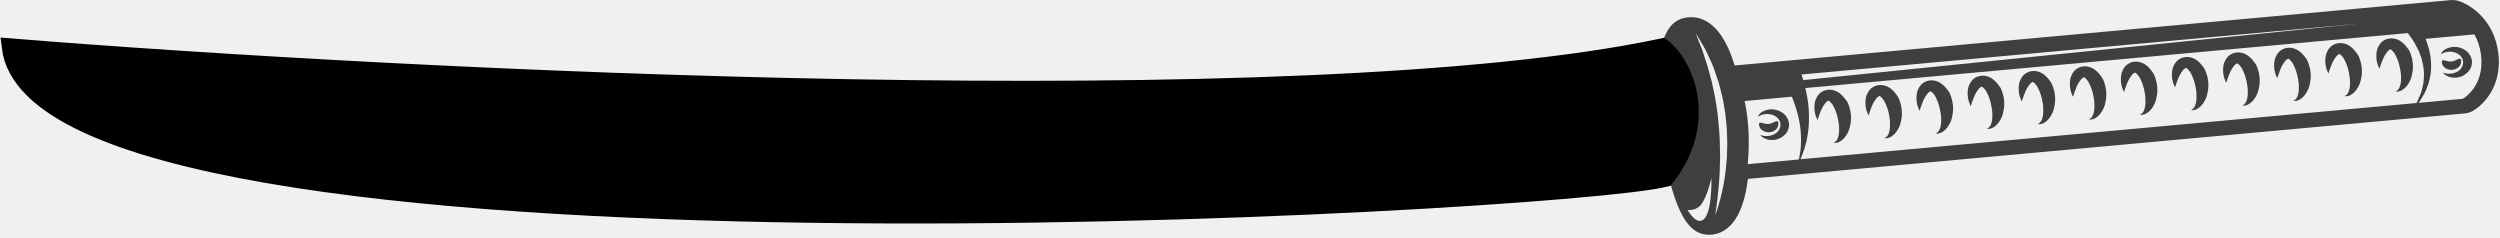
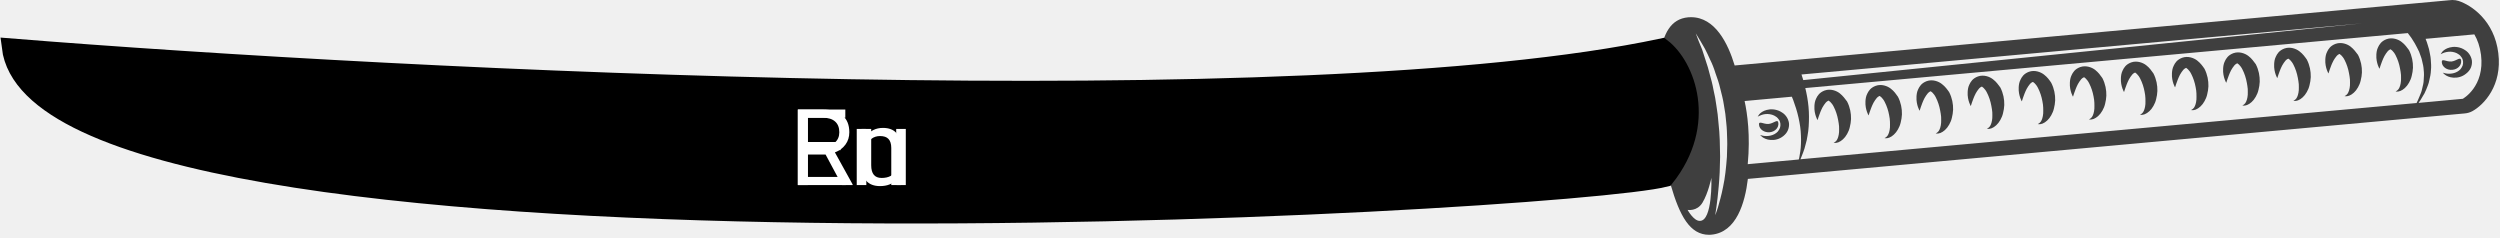
<svg xmlns="http://www.w3.org/2000/svg" width="716" height="68" viewBox="0 0 716 68" fill="none">
-   <path d="M687.84 12.023C686.904 11.286 685.189 10.616 683.513 11.219C681.993 11.788 681.447 12.759 681.097 13.496C680.707 14.266 680.629 15.003 680.59 15.639C680.512 16.945 680.785 17.95 681.019 18.653C681.253 19.357 681.486 19.692 681.486 19.692C681.486 19.692 681.603 19.29 681.837 18.62C682.071 17.984 682.383 17.046 682.89 16.075C683.162 15.606 683.474 15.104 683.825 14.702C684.176 14.3 684.644 14.065 684.76 14.132C684.683 14.199 684.838 14.199 685.15 14.501C685.462 14.802 685.852 15.305 686.125 15.874C686.709 17.012 687.138 18.319 687.372 19.625C687.489 20.294 687.606 20.864 687.645 21.466C687.645 22.069 687.684 22.639 687.645 23.141C687.567 24.179 687.294 25.016 686.943 25.519C686.553 26.021 686.086 26.188 686.086 26.188C686.086 26.155 686.553 26.389 687.45 26.054C688.307 25.72 689.282 24.882 689.945 23.677C690.295 23.074 690.568 22.404 690.724 21.701C690.919 20.998 691.036 20.16 691.075 19.39C691.114 17.783 690.802 16.041 689.945 14.367C689.36 13.597 688.814 12.759 687.84 12.023Z" fill="#3F3F3F" />
-   <path d="M673.223 13.362C672.288 12.625 670.573 11.956 668.896 12.558C667.376 13.128 666.831 14.099 666.48 14.836C666.09 15.606 666.012 16.343 665.973 16.979C665.895 18.285 666.168 19.29 666.402 19.993C666.636 20.696 666.87 21.031 666.87 21.031C666.87 21.031 666.987 20.629 667.22 19.959C667.454 19.323 667.766 18.385 668.273 17.414C668.546 16.945 668.857 16.443 669.208 16.041C669.559 15.639 670.027 15.405 670.144 15.472C670.066 15.539 670.222 15.539 670.534 15.84C670.845 16.142 671.235 16.644 671.508 17.213C672.093 18.352 672.521 19.658 672.755 20.964C672.872 21.634 672.989 22.203 673.028 22.806C673.028 23.409 673.067 23.978 673.028 24.48C672.95 25.518 672.677 26.356 672.326 26.858C671.937 27.36 671.469 27.528 671.469 27.528C671.469 27.494 671.937 27.729 672.833 27.394C673.691 27.059 674.665 26.222 675.328 25.016C675.679 24.413 675.951 23.744 676.107 23.04C676.302 22.337 676.419 21.5 676.458 20.73C676.497 19.122 676.185 17.381 675.328 15.706C674.743 14.936 674.159 14.099 673.223 13.362Z" fill="#3F3F3F" />
-   <path d="M658.568 14.702C657.632 13.965 655.917 13.295 654.241 13.898C652.721 14.467 652.175 15.438 651.825 16.175C651.435 16.945 651.357 17.682 651.318 18.318C651.24 19.625 651.513 20.629 651.747 21.332C651.98 22.036 652.214 22.371 652.214 22.371C652.214 22.371 652.331 21.969 652.565 21.299C652.799 20.663 653.111 19.725 653.618 18.754C653.89 18.285 654.202 17.783 654.553 17.381C654.904 16.979 655.372 16.744 655.489 16.811C655.411 16.878 655.566 16.878 655.878 17.18C656.19 17.481 656.58 17.984 656.853 18.553C657.437 19.692 657.866 20.997 658.1 22.304C658.217 22.973 658.334 23.543 658.373 24.145C658.373 24.748 658.412 25.318 658.373 25.82C658.295 26.858 658.022 27.695 657.671 28.198C657.281 28.7 656.814 28.867 656.814 28.867C656.814 28.834 657.282 29.068 658.178 28.733C659.036 28.399 660.01 27.561 660.673 26.356C661.023 25.753 661.296 25.083 661.452 24.38C661.647 23.677 661.764 22.84 661.803 22.069C661.842 20.462 661.53 18.72 660.673 17.046C660.127 16.276 659.542 15.438 658.568 14.702Z" fill="#3F3F3F" />
-   <path d="M643.951 16.041C643.016 15.304 641.301 14.635 639.625 15.237C638.104 15.807 637.559 16.778 637.208 17.515C636.818 18.285 636.74 19.022 636.701 19.658C636.623 20.964 636.896 21.969 637.13 22.672C637.364 23.375 637.598 23.71 637.598 23.71C637.598 23.71 637.715 23.308 637.949 22.638C638.182 22.002 638.494 21.064 639.001 20.093C639.274 19.624 639.586 19.122 639.936 18.72C640.287 18.318 640.755 18.084 640.872 18.151C640.794 18.218 640.95 18.218 641.262 18.519C641.573 18.821 641.963 19.323 642.236 19.892C642.821 21.031 643.249 22.337 643.483 23.643C643.6 24.313 643.717 24.882 643.756 25.485C643.756 26.088 643.795 26.657 643.756 27.159C643.678 28.198 643.405 29.035 643.055 29.537C642.665 30.039 642.197 30.207 642.197 30.207C642.197 30.173 642.665 30.408 643.561 30.073C644.419 29.738 645.393 28.901 646.056 27.695C646.407 27.093 646.68 26.423 646.835 25.719C647.03 25.016 647.147 24.179 647.186 23.409C647.225 21.801 646.913 20.06 646.056 18.385C645.471 17.615 644.926 16.778 643.951 16.041Z" fill="#3F3F3F" />
-   <path d="M629.295 17.347C628.36 16.61 626.645 15.941 624.969 16.544C623.448 17.113 622.903 18.084 622.552 18.821C622.162 19.591 622.084 20.328 622.045 20.964C621.967 22.27 622.24 23.275 622.474 23.978C622.708 24.681 622.942 25.016 622.942 25.016C622.942 25.016 623.059 24.614 623.293 23.945C623.526 23.308 623.838 22.371 624.345 21.399C624.618 20.93 624.93 20.428 625.28 20.026C625.631 19.625 626.099 19.39 626.216 19.457C626.138 19.524 626.294 19.524 626.606 19.825C626.918 20.127 627.307 20.629 627.58 21.198C628.165 22.337 628.594 23.643 628.828 24.949C628.944 25.619 629.061 26.188 629.061 26.791C629.061 27.394 629.1 27.963 629.061 28.465C628.983 29.504 628.711 30.341 628.36 30.843C627.97 31.346 627.502 31.513 627.502 31.513C627.502 31.479 627.97 31.714 628.866 31.379C629.724 31.044 630.698 30.207 631.361 29.001C631.712 28.398 631.985 27.729 632.141 27.025C632.336 26.322 632.452 25.485 632.491 24.715C632.53 23.107 632.219 21.366 631.361 19.691C630.854 18.955 630.27 18.117 629.295 17.347Z" fill="#3F3F3F" />
-   <path d="M614.679 18.687C613.743 17.95 612.028 17.28 610.352 17.883C608.832 18.452 608.286 19.424 607.935 20.16C607.546 20.931 607.468 21.667 607.429 22.304C607.351 23.61 607.624 24.614 607.857 25.318C608.091 26.021 608.325 26.356 608.325 26.356C608.325 26.356 608.442 25.954 608.676 25.284C608.91 24.648 609.222 23.71 609.728 22.739C610.001 22.27 610.313 21.768 610.664 21.366C611.015 20.964 611.482 20.73 611.599 20.797C611.521 20.864 611.677 20.864 611.989 21.165C612.301 21.466 612.691 21.969 612.964 22.538C613.548 23.677 613.977 24.983 614.211 26.289C614.328 26.959 614.445 27.528 614.445 28.131C614.445 28.733 614.484 29.303 614.445 29.805C614.367 30.843 614.094 31.68 613.743 32.183C613.353 32.685 612.886 32.853 612.886 32.853C612.886 32.819 613.353 33.054 614.25 32.719C615.107 32.384 616.082 31.547 616.744 30.341C617.095 29.738 617.368 29.068 617.524 28.365C617.719 27.662 617.836 26.825 617.875 26.054C617.914 24.447 617.602 22.705 616.744 21.031C616.199 20.294 615.653 19.424 614.679 18.687Z" fill="#3F3F3F" />
-   <path d="M600.062 20.026C599.126 19.29 597.411 18.62 595.735 19.223C594.215 19.792 593.669 20.763 593.319 21.5C592.929 22.27 592.851 23.007 592.812 23.643C592.734 24.949 593.007 25.954 593.241 26.657C593.475 27.36 593.708 27.695 593.708 27.695C593.708 27.695 593.825 27.293 594.059 26.624C594.293 25.987 594.605 25.05 595.112 24.078C595.385 23.61 595.696 23.107 596.047 22.705C596.398 22.303 596.866 22.069 596.983 22.136C596.905 22.203 597.061 22.203 597.372 22.504C597.684 22.806 598.074 23.308 598.347 23.878C598.931 25.016 599.36 26.322 599.594 27.628C599.711 28.298 599.828 28.867 599.828 29.47C599.828 30.073 599.867 30.642 599.828 31.145C599.75 32.183 599.477 33.02 599.126 33.522C598.737 34.025 598.269 34.192 598.269 34.192C598.269 34.159 598.737 34.393 599.633 34.058C600.491 33.723 601.465 32.886 602.128 31.68C602.478 31.078 602.751 30.408 602.907 29.705C603.102 29.001 603.219 28.164 603.258 27.394C603.297 25.786 602.985 24.045 602.128 22.371C601.582 21.6 600.997 20.763 600.062 20.026Z" fill="#3F3F3F" />
-   <path d="M585.406 21.366C584.471 20.629 582.756 19.959 581.08 20.562C579.559 21.131 579.014 22.103 578.663 22.839C578.273 23.61 578.195 24.346 578.156 24.983C578.078 26.289 578.351 27.294 578.585 27.997C578.819 28.7 579.053 29.035 579.053 29.035C579.053 29.035 579.17 28.633 579.404 27.963C579.637 27.327 579.949 26.389 580.456 25.418C580.729 24.949 581.041 24.447 581.391 24.045C581.742 23.643 582.21 23.409 582.327 23.476C582.249 23.543 582.405 23.543 582.717 23.844C583.028 24.145 583.418 24.648 583.691 25.217C584.276 26.356 584.704 27.662 584.938 28.968C585.055 29.638 585.172 30.207 585.172 30.81C585.172 31.413 585.211 31.982 585.172 32.484C585.094 33.522 584.821 34.36 584.471 34.862C584.081 35.364 583.613 35.532 583.613 35.532C583.613 35.498 584.081 35.733 584.977 35.398C585.835 35.063 586.809 34.226 587.472 33.02C587.823 32.417 588.096 31.747 588.251 31.044C588.446 30.341 588.563 29.504 588.602 28.733C588.641 27.126 588.329 25.385 587.472 23.71C586.965 22.94 586.38 22.103 585.406 21.366Z" fill="#3F3F3F" />
-   <path d="M570.789 22.706C569.854 21.969 568.139 21.299 566.463 21.902C564.943 22.471 564.397 23.442 564.046 24.179C563.657 24.949 563.579 25.686 563.54 26.322C563.462 27.628 563.734 28.633 563.968 29.336C564.202 30.04 564.436 30.374 564.436 30.374C564.436 30.374 564.553 29.973 564.787 29.303C565.021 28.666 565.333 27.729 565.839 26.758C566.112 26.289 566.424 25.787 566.775 25.385C567.125 24.983 567.593 24.748 567.71 24.815C567.632 24.882 567.788 24.882 568.1 25.184C568.412 25.485 568.802 25.988 569.074 26.557C569.659 27.695 570.088 29.001 570.322 30.308C570.439 30.977 570.556 31.547 570.595 32.149C570.595 32.752 570.634 33.321 570.595 33.824C570.517 34.862 570.244 35.699 569.893 36.202C569.503 36.704 569.035 36.871 569.035 36.871C569.035 36.838 569.503 37.072 570.4 36.737C571.257 36.402 572.232 35.565 572.894 34.36C573.245 33.757 573.518 33.087 573.674 32.384C573.869 31.68 573.986 30.843 574.025 30.073C574.064 28.466 573.752 26.724 572.894 25.05C572.31 24.279 571.764 23.442 570.789 22.706Z" fill="#3F3F3F" />
-   <path d="M556.134 24.045C555.199 23.308 553.484 22.638 551.808 23.241C550.287 23.81 549.742 24.782 549.391 25.518C549.001 26.289 548.923 27.025 548.884 27.662C548.806 28.968 549.079 29.972 549.313 30.676C549.547 31.379 549.781 31.714 549.781 31.714C549.781 31.714 549.898 31.312 550.132 30.642C550.365 30.006 550.677 29.068 551.184 28.097C551.457 27.628 551.769 27.126 552.119 26.724C552.47 26.322 552.938 26.088 553.055 26.155C552.977 26.222 553.133 26.222 553.445 26.523C553.757 26.825 554.146 27.327 554.419 27.896C555.004 29.035 555.432 30.341 555.666 31.647C555.783 32.317 555.9 32.886 555.939 33.489C555.939 34.092 555.978 34.661 555.939 35.163C555.861 36.201 555.588 37.039 555.238 37.541C554.848 38.043 554.38 38.211 554.38 38.211C554.38 38.177 554.848 38.412 555.744 38.077C556.602 37.742 557.576 36.905 558.239 35.699C558.59 35.096 558.863 34.426 559.019 33.723C559.213 33.02 559.33 32.183 559.369 31.412C559.408 29.805 559.096 28.064 558.239 26.389C557.693 25.619 557.109 24.782 556.134 24.045Z" fill="#3F3F3F" />
-   <path d="M541.517 25.385C540.582 24.648 538.867 23.978 537.191 24.581C535.671 25.15 535.125 26.121 534.774 26.858C534.384 27.628 534.306 28.365 534.267 29.001C534.19 30.307 534.462 31.312 534.696 32.015C534.93 32.719 535.164 33.054 535.164 33.054C535.164 33.054 535.281 32.652 535.515 31.982C535.749 31.346 536.06 30.408 536.567 29.437C536.84 28.968 537.152 28.465 537.503 28.064C537.854 27.662 538.321 27.427 538.438 27.494C538.36 27.561 538.516 27.561 538.828 27.863C539.14 28.164 539.53 28.666 539.802 29.236C540.387 30.374 540.816 31.68 541.05 32.986C541.167 33.656 541.284 34.226 541.284 34.828C541.284 35.431 541.323 36.001 541.284 36.503C541.206 37.541 540.933 38.378 540.582 38.881C540.192 39.383 539.724 39.55 539.724 39.55C539.724 39.517 540.192 39.751 541.089 39.416C541.946 39.082 542.921 38.244 543.583 37.039C543.934 36.436 544.207 35.766 544.363 35.063C544.558 34.36 544.675 33.522 544.714 32.752C544.753 31.145 544.441 29.403 543.583 27.729C543.038 26.959 542.492 26.121 541.517 25.385Z" fill="#3F3F3F" />
-   <path d="M526.901 26.724C525.965 25.987 524.25 25.317 522.574 25.92C521.054 26.49 520.508 27.461 520.158 28.198C519.768 28.968 519.69 29.705 519.651 30.341C519.573 31.647 519.846 32.652 520.08 33.355C520.313 34.058 520.547 34.393 520.547 34.393C520.547 34.393 520.664 33.991 520.898 33.321C521.132 32.685 521.444 31.747 521.95 30.776C522.223 30.307 522.535 29.805 522.886 29.403C523.237 29.001 523.705 28.767 523.821 28.834C523.744 28.901 523.899 28.901 524.211 29.202C524.523 29.504 524.913 30.006 525.186 30.575C525.77 31.714 526.199 33.02 526.433 34.326C526.55 34.996 526.667 35.565 526.706 36.168C526.706 36.771 526.745 37.34 526.706 37.842C526.628 38.881 526.355 39.718 526.004 40.22C525.614 40.722 525.147 40.89 525.147 40.89C525.147 40.856 525.614 41.091 526.511 40.756C527.369 40.421 528.343 39.584 529.006 38.378C529.356 37.775 529.629 37.106 529.785 36.402C529.98 35.699 530.097 34.862 530.136 34.092C530.175 32.484 529.863 30.743 529.006 29.068C528.421 28.298 527.836 27.461 526.901 26.724Z" fill="#3F3F3F" />
-   <path d="M707.641 19.424C707.913 18.787 708.03 18.05 707.952 17.347C707.835 16.644 707.563 15.974 707.134 15.405C706.939 15.103 706.666 14.869 706.354 14.601C706.198 14.467 706.081 14.4 705.965 14.333C705.77 14.199 705.653 14.132 705.458 14.032C704.172 13.362 702.69 13.295 701.599 13.597C700.508 13.864 699.806 14.434 699.455 14.836C699.104 15.271 699.026 15.539 698.987 15.539C698.987 15.539 699.26 15.371 699.767 15.17C700.274 14.969 700.975 14.802 701.794 14.802C702.612 14.835 703.509 15.07 704.171 15.572C704.249 15.639 704.366 15.706 704.405 15.74C704.483 15.84 704.639 15.941 704.678 16.008C704.756 16.142 704.912 16.309 705.029 16.477C705.263 16.811 705.38 17.213 705.419 17.582C705.458 17.983 705.419 18.385 705.302 18.754C705.146 19.122 704.99 19.457 704.678 19.825C704.172 20.395 703.353 20.83 702.534 20.997C701.755 21.165 700.975 21.131 700.469 21.031C699.923 20.93 699.611 20.797 699.611 20.797C699.611 20.797 699.767 21.031 700.235 21.399C700.702 21.734 701.482 22.17 702.612 22.237C703.743 22.337 705.146 22.036 706.276 21.098C706.861 20.663 707.368 20.06 707.641 19.424Z" fill="#3F3F3F" />
-   <path d="M702.378 19.993C703.898 19.859 705.029 18.687 704.873 17.347C704.717 16.041 703.625 17.448 702.105 17.615C700.585 17.749 699.182 16.544 699.338 17.883C699.455 19.189 700.858 20.16 702.378 19.993Z" fill="#3F3F3F" />
-   <path d="M506.282 32.652C507.1 32.685 507.996 32.919 508.659 33.422C508.737 33.489 508.854 33.556 508.893 33.589C508.971 33.69 509.127 33.79 509.166 33.857C509.244 33.991 509.4 34.159 509.517 34.326C509.75 34.661 509.867 35.063 509.906 35.431C509.945 35.833 509.906 36.235 509.789 36.603C509.634 36.972 509.478 37.306 509.166 37.675C508.659 38.244 507.841 38.68 507.022 38.847C506.243 39.014 505.463 38.981 504.956 38.88C504.411 38.78 504.099 38.646 504.099 38.646C504.099 38.646 504.255 38.88 504.722 39.249C505.19 39.584 505.97 40.019 507.1 40.086C508.23 40.187 509.634 39.885 510.764 38.947C511.271 38.546 511.777 37.976 512.05 37.307C512.323 36.67 512.44 35.934 512.362 35.23C512.245 34.527 511.972 33.857 511.544 33.288C511.349 32.986 511.076 32.752 510.764 32.484C510.608 32.35 510.491 32.283 510.374 32.216C510.179 32.082 510.062 32.015 509.867 31.915C508.581 31.245 507.1 31.178 506.009 31.48C504.917 31.747 504.216 32.317 503.865 32.719C503.514 33.154 503.436 33.422 503.397 33.422C503.397 33.422 503.67 33.254 504.177 33.053C504.722 32.819 505.463 32.618 506.282 32.652Z" fill="#3F3F3F" />
+   <path d="M687.84 12.023C686.904 11.286 685.189 10.616 683.513 11.219C681.993 11.788 681.447 12.759 681.097 13.496C680.707 14.267 680.629 15.003 680.59 15.64C680.512 16.946 680.785 17.95 681.019 18.654C681.253 19.357 681.486 19.692 681.486 19.692C681.486 19.692 681.603 19.29 681.837 18.62C682.071 17.984 682.383 17.046 682.89 16.075C683.162 15.606 683.474 15.104 683.825 14.702C684.176 14.3 684.644 14.066 684.76 14.133C684.683 14.2 684.838 14.2 685.15 14.501C685.462 14.802 685.852 15.305 686.125 15.874C686.709 17.013 687.138 18.319 687.372 19.625C687.489 20.295 687.606 20.864 687.645 21.467C687.645 22.07 687.684 22.639 687.645 23.141C687.567 24.179 687.294 25.017 686.943 25.519C686.553 26.021 686.086 26.189 686.086 26.189C686.086 26.155 686.553 26.39 687.45 26.055C688.307 25.72 689.282 24.883 689.945 23.677C690.295 23.074 690.568 22.404 690.724 21.701C690.919 20.998 691.036 20.161 691.075 19.39C691.114 17.783 690.802 16.041 689.945 14.367C689.36 13.597 688.814 12.76 687.84 12.023Z" fill="#3F3F3F" />
+   <path d="M673.223 13.362C672.288 12.626 670.573 11.956 668.896 12.559C667.376 13.128 666.831 14.099 666.48 14.836C666.09 15.606 666.012 16.343 665.973 16.979C665.895 18.285 666.168 19.29 666.402 19.993C666.636 20.696 666.87 21.031 666.87 21.031C666.87 21.031 666.987 20.629 667.22 19.96C667.454 19.323 667.766 18.386 668.273 17.414C668.546 16.946 668.857 16.443 669.208 16.041C669.559 15.639 670.027 15.405 670.144 15.472C670.066 15.539 670.222 15.539 670.534 15.84C670.845 16.142 671.235 16.644 671.508 17.213C672.093 18.352 672.521 19.658 672.755 20.964C672.872 21.634 672.989 22.203 673.028 22.806C673.028 23.409 673.067 23.978 673.028 24.48C672.95 25.519 672.677 26.356 672.326 26.858C671.937 27.36 671.469 27.528 671.469 27.528C671.469 27.494 671.937 27.729 672.833 27.394C673.691 27.059 674.665 26.222 675.328 25.016C675.679 24.413 675.951 23.744 676.107 23.041C676.302 22.337 676.419 21.5 676.458 20.73C676.497 19.122 676.185 17.381 675.328 15.706C674.743 14.936 674.159 14.099 673.223 13.362Z" fill="#3F3F3F" />
+   <path d="M658.568 14.702C657.632 13.965 655.917 13.296 654.241 13.898C652.721 14.468 652.175 15.439 651.825 16.175C651.435 16.946 651.357 17.682 651.318 18.319C651.24 19.625 651.513 20.63 651.747 21.333C651.98 22.036 652.214 22.371 652.214 22.371C652.214 22.371 652.331 21.969 652.565 21.299C652.799 20.663 653.111 19.725 653.618 18.754C653.89 18.285 654.202 17.783 654.553 17.381C654.904 16.979 655.372 16.745 655.489 16.812C655.411 16.879 655.566 16.879 655.878 17.18C656.19 17.482 656.58 17.984 656.853 18.553C657.437 19.692 657.866 20.998 658.1 22.304C658.217 22.974 658.334 23.543 658.373 24.146C658.373 24.749 658.412 25.318 658.373 25.82C658.295 26.858 658.022 27.696 657.671 28.198C657.281 28.7 656.814 28.868 656.814 28.868C656.814 28.834 657.282 29.069 658.178 28.734C659.036 28.399 660.01 27.562 660.673 26.356C661.023 25.753 661.296 25.083 661.452 24.38C661.647 23.677 661.764 22.84 661.803 22.07C661.842 20.462 661.53 18.721 660.673 17.046C660.127 16.276 659.542 15.439 658.568 14.702Z" fill="#3F3F3F" />
+   <path d="M643.951 16.041C643.016 15.305 641.301 14.635 639.625 15.238C638.104 15.807 637.559 16.778 637.208 17.515C636.818 18.285 636.74 19.022 636.701 19.658C636.623 20.964 636.896 21.969 637.13 22.672C637.364 23.375 637.598 23.71 637.598 23.71C637.598 23.71 637.715 23.308 637.949 22.639C638.182 22.002 638.494 21.065 639.001 20.093C639.274 19.625 639.586 19.122 639.936 18.721C640.287 18.319 640.755 18.084 640.872 18.151C640.794 18.218 640.95 18.218 641.262 18.52C641.573 18.821 641.963 19.323 642.236 19.892C642.821 21.031 643.249 22.337 643.483 23.643C643.6 24.313 643.717 24.882 643.756 25.485C643.756 26.088 643.795 26.657 643.756 27.16C643.678 28.198 643.405 29.035 643.055 29.537C642.665 30.04 642.197 30.207 642.197 30.207C642.197 30.174 642.665 30.408 643.561 30.073C644.419 29.738 645.393 28.901 646.056 27.695C646.407 27.093 646.68 26.423 646.835 25.72C647.03 25.016 647.147 24.179 647.186 23.409C647.225 21.802 646.913 20.06 646.056 18.386C645.471 17.615 644.926 16.778 643.951 16.041Z" fill="#3F3F3F" />
+   <path d="M629.295 17.348C628.36 16.611 626.645 15.941 624.969 16.544C623.448 17.113 622.903 18.084 622.552 18.821C622.162 19.591 622.084 20.328 622.045 20.964C621.967 22.27 622.24 23.275 622.474 23.978C622.708 24.681 622.942 25.016 622.942 25.016C622.942 25.016 623.059 24.615 623.293 23.945C623.526 23.308 623.838 22.371 624.345 21.4C624.618 20.931 624.93 20.428 625.28 20.027C625.631 19.625 626.099 19.39 626.216 19.457C626.138 19.524 626.294 19.524 626.606 19.826C626.918 20.127 627.307 20.629 627.58 21.199C628.165 22.337 628.594 23.643 628.828 24.949C628.944 25.619 629.061 26.188 629.061 26.791C629.061 27.394 629.1 27.963 629.061 28.466C628.983 29.504 628.711 30.341 628.36 30.843C627.97 31.346 627.502 31.513 627.502 31.513C627.502 31.48 627.97 31.714 628.866 31.379C629.724 31.044 630.698 30.207 631.361 29.002C631.712 28.399 631.985 27.729 632.141 27.026C632.336 26.322 632.452 25.485 632.491 24.715C632.53 23.108 632.219 21.366 631.361 19.692C630.854 18.955 630.27 18.118 629.295 17.348Z" fill="#3F3F3F" />
+   <path d="M614.679 18.687C613.743 17.95 612.028 17.281 610.352 17.883C608.832 18.453 608.286 19.424 607.935 20.161C607.546 20.931 607.468 21.668 607.429 22.304C607.351 23.61 607.624 24.615 607.857 25.318C608.091 26.021 608.325 26.356 608.325 26.356C608.325 26.356 608.442 25.954 608.676 25.284C608.91 24.648 609.222 23.71 609.728 22.739C610.001 22.27 610.313 21.768 610.664 21.366C611.015 20.964 611.482 20.73 611.599 20.797C611.521 20.864 611.677 20.864 611.989 21.165C612.301 21.467 612.691 21.969 612.964 22.538C613.548 23.677 613.977 24.983 614.211 26.289C614.328 26.959 614.445 27.528 614.445 28.131C614.445 28.734 614.484 29.303 614.445 29.805C614.367 30.844 614.094 31.681 613.743 32.183C613.353 32.685 612.886 32.853 612.886 32.853C612.886 32.819 613.353 33.054 614.25 32.719C615.107 32.384 616.082 31.547 616.744 30.341C617.095 29.738 617.368 29.069 617.524 28.365C617.719 27.662 617.836 26.825 617.875 26.055C617.914 24.447 617.602 22.706 616.744 21.031C616.199 20.294 615.653 19.424 614.679 18.687Z" fill="#3F3F3F" />
+   <path d="M600.062 20.026C599.126 19.29 597.411 18.62 595.735 19.223C594.215 19.792 593.669 20.763 593.319 21.5C592.929 22.27 592.851 23.007 592.812 23.643C592.734 24.95 593.007 25.954 593.241 26.657C593.475 27.361 593.708 27.695 593.708 27.695C593.708 27.695 593.825 27.294 594.059 26.624C594.293 25.988 594.605 25.05 595.112 24.079C595.385 23.61 595.696 23.108 596.047 22.706C596.398 22.304 596.866 22.069 596.983 22.136C596.905 22.203 597.061 22.203 597.372 22.505C597.684 22.806 598.074 23.308 598.347 23.878C598.931 25.016 599.36 26.322 599.594 27.628C599.711 28.298 599.828 28.868 599.828 29.471C599.828 30.073 599.867 30.643 599.828 31.145C599.75 32.183 599.477 33.02 599.126 33.523C598.737 34.025 598.269 34.192 598.269 34.192C598.269 34.159 598.737 34.393 599.633 34.058C600.491 33.724 601.465 32.886 602.128 31.681C602.478 31.078 602.751 30.408 602.907 29.705C603.102 29.002 603.219 28.164 603.258 27.394C603.297 25.787 602.985 24.045 602.128 22.371C601.582 21.601 600.997 20.763 600.062 20.026Z" fill="#3F3F3F" />
+   <path d="M585.406 21.366C584.471 20.629 582.756 19.96 581.08 20.562C579.559 21.132 579.014 22.103 578.663 22.84C578.273 23.61 578.195 24.347 578.156 24.983C578.078 26.289 578.351 27.294 578.585 27.997C578.819 28.7 579.053 29.035 579.053 29.035C579.053 29.035 579.17 28.633 579.404 27.963C579.637 27.327 579.949 26.39 580.456 25.418C580.729 24.95 581.041 24.447 581.391 24.045C581.742 23.643 582.21 23.409 582.327 23.476C582.249 23.543 582.405 23.543 582.717 23.844C583.028 24.146 583.418 24.648 583.691 25.217C584.276 26.356 584.704 27.662 584.938 28.968C585.055 29.638 585.172 30.207 585.172 30.81C585.172 31.413 585.211 31.982 585.172 32.484C585.094 33.523 584.821 34.36 584.471 34.862C584.081 35.364 583.613 35.532 583.613 35.532C583.613 35.498 584.081 35.733 584.977 35.398C585.835 35.063 586.809 34.226 587.472 33.02C587.823 32.417 588.096 31.748 588.251 31.044C588.446 30.341 588.563 29.504 588.602 28.734C588.641 27.126 588.329 25.385 587.472 23.71C586.965 22.94 586.38 22.103 585.406 21.366Z" fill="#3F3F3F" />
+   <path d="M570.789 22.706C569.854 21.969 568.139 21.299 566.463 21.902C564.943 22.471 564.397 23.442 564.046 24.179C563.657 24.95 563.579 25.686 563.54 26.323C563.462 27.629 563.734 28.633 563.968 29.337C564.202 30.04 564.436 30.375 564.436 30.375C564.436 30.375 564.553 29.973 564.787 29.303C565.021 28.667 565.333 27.729 565.839 26.758C566.112 26.289 566.424 25.787 566.775 25.385C567.125 24.983 567.593 24.749 567.71 24.816C567.632 24.883 567.788 24.883 568.1 25.184C568.412 25.485 568.802 25.988 569.074 26.557C569.659 27.696 570.088 29.002 570.322 30.308C570.439 30.977 570.556 31.547 570.595 32.15C570.595 32.752 570.634 33.322 570.595 33.824C570.517 34.862 570.244 35.699 569.893 36.202C569.503 36.704 569.035 36.871 569.035 36.871C569.035 36.838 569.503 37.072 570.4 36.737C571.257 36.403 572.232 35.565 572.894 34.36C573.245 33.757 573.518 33.087 573.674 32.384C573.869 31.681 573.986 30.843 574.025 30.073C574.064 28.466 573.752 26.724 572.894 25.05C572.31 24.28 571.764 23.442 570.789 22.706Z" fill="#3F3F3F" />
+   <path d="M556.134 24.045C555.199 23.308 553.484 22.639 551.808 23.241C550.287 23.811 549.742 24.782 549.391 25.519C549.001 26.289 548.923 27.026 548.884 27.662C548.806 28.968 549.079 29.973 549.313 30.676C549.547 31.379 549.781 31.714 549.781 31.714C549.781 31.714 549.898 31.312 550.132 30.642C550.365 30.006 550.677 29.069 551.184 28.097C551.457 27.628 551.769 27.126 552.119 26.724C552.47 26.322 552.938 26.088 553.055 26.155C552.977 26.222 553.133 26.222 553.445 26.523C553.757 26.825 554.146 27.327 554.419 27.896C555.004 29.035 555.432 30.341 555.666 31.647C555.783 32.317 555.9 32.886 555.939 33.489C555.939 34.092 555.978 34.661 555.939 35.163C555.861 36.202 555.588 37.039 555.238 37.541C554.848 38.044 554.38 38.211 554.38 38.211C554.38 38.177 554.848 38.412 555.744 38.077C556.602 37.742 557.576 36.905 558.239 35.699C558.59 35.096 558.863 34.427 559.019 33.723C559.213 33.02 559.33 32.183 559.369 31.413C559.408 29.805 559.096 28.064 558.239 26.389C557.693 25.619 557.109 24.782 556.134 24.045Z" fill="#3F3F3F" />
+   <path d="M541.517 25.385C540.582 24.648 538.867 23.978 537.191 24.581C535.671 25.15 535.125 26.122 534.774 26.858C534.384 27.629 534.306 28.365 534.267 29.002C534.19 30.308 534.462 31.312 534.696 32.016C534.93 32.719 535.164 33.054 535.164 33.054C535.164 33.054 535.281 32.652 535.515 31.982C535.749 31.346 536.06 30.408 536.567 29.437C536.84 28.968 537.152 28.466 537.503 28.064C537.854 27.662 538.321 27.428 538.438 27.495C538.36 27.562 538.516 27.562 538.828 27.863C539.14 28.164 539.53 28.667 539.802 29.236C540.387 30.375 540.816 31.681 541.05 32.987C541.167 33.657 541.284 34.226 541.284 34.829C541.284 35.431 541.323 36.001 541.284 36.503C541.206 37.541 540.933 38.379 540.582 38.881C540.192 39.383 539.724 39.551 539.724 39.551C539.724 39.517 540.192 39.752 541.089 39.417C541.946 39.082 542.921 38.245 543.583 37.039C543.934 36.436 544.207 35.766 544.363 35.063C544.558 34.36 544.675 33.523 544.714 32.752C544.753 31.145 544.441 29.403 543.583 27.729C543.038 26.959 542.492 26.122 541.517 25.385Z" fill="#3F3F3F" />
+   <path d="M526.901 26.724C525.965 25.988 524.25 25.318 522.574 25.921C521.054 26.49 520.508 27.461 520.158 28.198C519.768 28.968 519.69 29.705 519.651 30.341C519.573 31.647 519.846 32.652 520.08 33.355C520.313 34.058 520.547 34.393 520.547 34.393C520.547 34.393 520.664 33.991 520.898 33.322C521.132 32.685 521.444 31.748 521.95 30.776C522.223 30.308 522.535 29.805 522.886 29.403C523.237 29.002 523.705 28.767 523.821 28.834C523.744 28.901 523.899 28.901 524.211 29.202C524.523 29.504 524.913 30.006 525.186 30.576C525.77 31.714 526.199 33.02 526.433 34.326C526.55 34.996 526.667 35.565 526.706 36.168C526.706 36.771 526.745 37.34 526.706 37.843C526.628 38.881 526.355 39.718 526.004 40.22C525.614 40.723 525.147 40.89 525.147 40.89C525.147 40.857 525.614 41.091 526.511 40.756C527.369 40.421 528.343 39.584 529.006 38.379C529.356 37.776 529.629 37.106 529.785 36.403C529.98 35.699 530.097 34.862 530.136 34.092C530.175 32.484 529.863 30.743 529.006 29.069C528.421 28.298 527.836 27.461 526.901 26.724Z" fill="#3F3F3F" />
+   <path d="M707.641 19.424C707.913 18.788 708.03 18.051 707.952 17.348C707.835 16.644 707.563 15.974 707.134 15.405C706.939 15.104 706.666 14.869 706.354 14.601C706.198 14.467 706.081 14.4 705.965 14.333C705.77 14.199 705.653 14.133 705.458 14.032C704.172 13.362 702.69 13.295 701.599 13.597C700.508 13.865 699.806 14.434 699.455 14.836C699.104 15.271 699.026 15.539 698.987 15.539C698.987 15.539 699.26 15.371 699.767 15.171C700.274 14.97 700.975 14.802 701.794 14.802C702.612 14.836 703.509 15.07 704.171 15.573C704.249 15.639 704.366 15.707 704.405 15.74C704.483 15.84 704.639 15.941 704.678 16.008C704.756 16.142 704.912 16.309 705.029 16.477C705.263 16.812 705.38 17.213 705.419 17.582C705.458 17.984 705.419 18.386 705.302 18.754C705.146 19.122 704.99 19.457 704.678 19.826C704.172 20.395 703.353 20.83 702.534 20.998C701.755 21.165 700.975 21.132 700.469 21.031C699.923 20.931 699.611 20.797 699.611 20.797C699.611 20.797 699.767 21.031 700.235 21.4C700.702 21.735 701.482 22.17 702.612 22.237C703.743 22.337 705.146 22.036 706.276 21.098C706.861 20.663 707.368 20.06 707.641 19.424Z" fill="#3F3F3F" />
+   <path d="M702.378 19.993C703.898 19.859 705.029 18.687 704.873 17.348C704.717 16.041 703.625 17.448 702.105 17.615C700.585 17.749 699.182 16.544 699.338 17.883C699.455 19.189 700.858 20.16 702.378 19.993Z" fill="#3F3F3F" />
+   <path d="M506.282 32.652C507.1 32.685 507.996 32.92 508.659 33.422C508.737 33.489 508.854 33.556 508.893 33.59C508.971 33.69 509.127 33.791 509.166 33.858C509.244 33.991 509.4 34.159 509.517 34.326C509.75 34.661 509.867 35.063 509.906 35.431C509.945 35.833 509.906 36.235 509.789 36.604C509.634 36.972 509.478 37.307 509.166 37.675C508.659 38.244 507.841 38.68 507.022 38.847C506.243 39.015 505.463 38.981 504.956 38.881C504.411 38.78 504.099 38.646 504.099 38.646C504.099 38.646 504.255 38.881 504.722 39.249C505.19 39.584 505.97 40.019 507.1 40.086C508.23 40.187 509.634 39.885 510.764 38.948C511.271 38.546 511.777 37.977 512.05 37.307C512.323 36.67 512.44 35.934 512.362 35.23C512.245 34.527 511.972 33.857 511.544 33.288C511.349 32.987 511.076 32.752 510.764 32.484C510.608 32.35 510.491 32.283 510.374 32.217C510.179 32.083 510.062 32.016 509.867 31.915C508.581 31.245 507.1 31.178 506.009 31.48C504.917 31.748 504.216 32.317 503.865 32.719C503.514 33.154 503.436 33.422 503.397 33.422C503.397 33.422 503.67 33.255 504.177 33.054C504.722 32.819 505.463 32.618 506.282 32.652Z" fill="#3F3F3F" />
  <path d="M506.827 37.876C508.347 37.742 509.477 36.57 509.322 35.23C509.166 33.924 508.074 35.331 506.554 35.498C505.034 35.632 503.631 34.427 503.787 35.766C503.904 37.039 505.268 38.01 506.827 37.876Z" fill="#3F3F3F" />
-   <path d="M71.796 46.516C110.15 52.711 173.099 60.916 276.663 60.916C335.831 60.916 403.692 58.237 478.49 52.946C481.063 61.82 483.986 67.246 489.482 67.246C489.716 67.246 489.91 67.246 490.144 67.212C497.316 66.542 499.772 58.103 500.59 51.238L705.925 32.484C706.705 32.417 707.445 32.183 708.069 31.848C711.382 30.039 716.683 24.48 715.514 15.204C714.383 5.927 707.835 1.473 704.132 0.268C703.587 0.1 703.002 -0 702.378 -0C702.222 -0 702.028 -8.85813e-05 701.872 0.033L496.81 18.754C494.9 12.424 491.197 4.923 484.298 4.923C484.025 4.923 483.752 4.923 483.479 4.956C478.49 5.425 476.307 9.611 475.333 16.175C474.709 15.907 474.047 15.74 473.306 15.74L473.267 15.74C471.63 15.74 470.344 16.543 469.408 17.481C468.551 16.811 467.459 16.309 466.095 16.309L466.056 16.309C464.458 16.309 463.211 17.079 462.236 17.983C461.496 17.481 460.599 17.079 459.469 17.046L459.43 17.046C456.429 17.046 454.636 19.658 453.505 21.835C418.62 25.117 359.374 29.202 280.873 29.202C193.64 29.202 102.822 24.279 10.951 14.534L3 13.697L5.651 20.194C6.352 21.935 14.187 37.239 71.796 46.516ZM491.587 59.242C491.82 57.802 492.015 55.725 492.249 53.281C492.366 52.042 492.444 50.702 492.522 49.295C492.6 47.889 492.561 46.382 492.639 44.842C492.6 41.761 492.561 38.479 492.171 35.197C492.054 33.556 491.859 31.915 491.587 30.341C491.392 28.733 491.08 27.159 490.729 25.652C490.456 24.112 490.066 22.672 489.677 21.299C489.326 19.926 488.975 18.62 488.546 17.448C488.156 16.242 487.806 15.17 487.494 14.199C487.104 13.261 486.753 12.424 486.48 11.721C485.935 10.348 485.662 9.544 485.662 9.544C485.662 9.544 486.13 10.281 486.909 11.587C487.299 12.257 487.767 13.027 488.273 13.931C488.78 14.869 489.248 15.941 489.794 17.113C490.378 18.285 490.885 19.557 491.314 20.964C491.82 22.337 492.327 23.811 492.678 25.351C493.068 26.892 493.496 28.465 493.73 30.106C494.042 31.747 494.276 33.422 494.393 35.096C494.588 36.771 494.627 38.445 494.666 40.086C494.744 41.727 494.588 43.368 494.588 44.942C494.354 48.09 494.042 51.003 493.496 53.482C493.029 55.96 492.405 58.003 492.015 59.409C491.587 60.816 491.236 61.62 491.236 61.62C491.236 61.62 491.392 60.682 491.587 59.242ZM692.127 29.504L515.636 45.612C515.675 45.511 515.714 45.478 515.753 45.377C515.948 44.842 516.181 44.239 516.454 43.569C516.727 42.899 516.922 42.162 517.117 41.392C517.351 40.622 517.546 39.785 517.663 38.914C518.013 37.173 518.091 35.264 518.091 33.388C518.091 31.479 517.897 29.604 517.585 27.829C517.429 26.925 517.234 26.021 517.039 25.217L689.594 9.477C690.295 10.348 690.958 11.286 691.581 12.391C692.049 13.161 692.4 13.998 692.829 14.802C693.102 15.673 693.53 16.51 693.686 17.414C693.92 18.318 694.115 19.223 694.154 20.127C694.271 21.031 694.232 21.935 694.154 22.806C694.154 23.677 693.92 24.514 693.725 25.318C693.569 26.121 693.297 26.858 692.985 27.528C692.673 28.198 692.478 28.834 692.166 29.336C692.205 29.403 692.166 29.437 692.127 29.504ZM499.655 28.934L513.18 27.695C513.297 27.997 513.453 28.298 513.57 28.633C514.155 30.207 514.7 31.915 515.09 33.656C515.48 35.398 515.753 37.172 515.792 38.847C515.831 39.684 515.831 40.488 515.792 41.258C515.753 42.028 515.714 42.765 515.597 43.435C515.48 44.105 515.363 44.741 515.285 45.277C515.246 45.411 515.207 45.545 515.168 45.679L500.551 47.018C501.331 38.78 500.434 32.518 499.655 28.934ZM676.458 6.698L516.454 22.94C516.298 22.37 516.104 21.835 515.948 21.332L676.458 6.698ZM692.673 29.47C693.063 29.001 693.374 28.398 693.764 27.762C694.193 27.126 694.583 26.389 694.895 25.585C695.206 24.782 695.596 23.945 695.752 23.007C695.986 22.103 696.181 21.131 696.22 20.127C696.337 19.122 696.259 18.117 696.181 17.113C696.142 16.075 695.83 15.103 695.674 14.099C695.362 13.128 695.128 12.156 694.739 11.252C694.739 11.219 694.7 11.185 694.7 11.118L708.654 9.846C709.55 11.386 710.252 13.295 710.564 15.706C711.694 24.815 705.341 28.298 705.341 28.298L692.673 29.47ZM483.323 60.112C483.323 60.112 486.013 60.615 487.572 58.07C489.248 55.324 490.144 50.937 490.144 50.937C490.144 50.937 490.534 63.394 486.792 63.26C485.038 63.26 483.323 60.112 483.323 60.112ZM246.065 37.441C359.14 39.852 414.683 34.795 457.208 31.948C457.52 32.986 457.793 34.092 458.066 35.163C458.806 38.144 459.391 41.191 459.703 43.502C460.014 45.813 460.053 47.353 460.053 47.353C460.053 47.353 460.443 45.846 460.872 43.502C461.262 41.191 461.613 38.043 461.807 34.895C462.002 31.747 462.002 28.599 461.924 26.222C461.924 25.351 461.885 24.614 461.847 23.978C461.847 23.911 461.847 23.878 461.847 23.811C462.08 24.447 462.392 25.351 462.782 26.456C463.523 28.633 464.419 31.613 465.16 34.594C465.9 37.574 466.485 40.622 466.797 42.933C467.108 45.243 467.147 46.784 467.147 46.784C467.147 46.784 467.537 45.277 467.966 42.933C468.356 40.622 468.707 37.474 468.901 34.326C469.096 31.178 469.096 28.03 469.018 25.652C469.018 25.485 469.018 25.317 469.018 25.15C469.135 25.518 469.291 25.92 469.447 26.389C470.188 28.532 471.084 31.412 471.786 34.326C472.526 37.239 473.072 40.22 473.384 42.464C473.54 43.602 473.618 44.54 473.657 45.176C473.696 45.846 473.735 46.215 473.735 46.215C473.735 46.215 473.813 45.846 473.969 45.176C474.124 44.54 474.319 43.602 474.514 42.464C474.904 40.187 475.294 37.139 475.489 34.058C475.645 31.814 475.684 29.537 475.684 27.595C476.268 29.47 476.931 31.647 477.477 33.891C478.217 36.804 478.763 39.785 479.075 42.029C479.231 43.167 479.309 44.105 479.348 44.741C479.386 45.411 479.425 45.779 479.425 45.779C479.425 45.779 479.503 45.411 479.659 44.741C479.815 44.105 480.01 43.167 480.205 42.029C480.595 39.751 480.985 36.704 481.179 33.623C481.296 31.781 481.335 29.972 481.335 28.298C481.374 28.432 481.413 28.532 481.413 28.666C481.452 28.968 481.491 29.269 481.569 29.604C481.803 31.513 481.998 33.522 482.037 35.565C482.115 36.57 481.998 37.574 482.037 38.579C481.998 39.584 481.881 40.521 481.803 41.459C481.647 42.397 481.491 43.267 481.335 44.105C481.102 44.942 480.907 45.712 480.712 46.449C480.439 47.152 480.166 47.788 479.932 48.358C479.893 48.425 479.854 48.492 479.815 48.559L477.126 48.76L477.087 48.76C396.949 54.419 331.271 56.63 276.702 56.63C180.31 56.63 118.491 49.664 72.77 42.296C16.331 33.187 10.406 18.754 10.406 18.754C10.406 18.754 71.874 33.723 246.065 37.441Z" fill="#3F3F3F" />
-   <path d="M83.022 33.857C93.234 35.029 104.303 36.101 116.036 37.173C127.768 38.144 140.124 39.215 152.987 39.952C159.379 40.388 165.927 40.722 172.514 41.057C179.102 41.392 185.806 41.794 192.549 42.029C199.292 42.296 206.113 42.564 212.934 42.866C219.755 43.067 226.616 43.301 233.437 43.502C247.118 43.904 260.877 44.071 274.363 44.172C287.85 44.306 301.141 44.239 314.004 44.138C320.435 44.105 326.749 43.971 332.947 43.837C339.144 43.636 345.186 43.435 351.072 43.234C362.843 42.799 373.991 42.196 384.242 41.627C404.783 40.455 421.816 38.881 433.743 37.976C445.671 37.005 452.492 36.469 452.492 36.469C452.492 36.469 450.777 36.536 447.581 36.637C444.384 36.737 439.668 36.871 433.665 37.139C421.699 37.642 404.588 38.345 384.086 39.215C373.835 39.55 362.726 39.919 350.955 40.086C339.183 40.287 326.788 40.354 313.965 40.421C301.141 40.455 287.889 40.388 274.402 40.187C260.916 40.019 247.274 39.684 233.554 39.282C226.694 39.115 219.872 38.947 213.051 38.78C206.23 38.546 199.448 38.311 192.744 38.11C186.001 37.909 179.336 37.574 172.748 37.273C166.161 36.972 159.652 36.704 153.259 36.302C146.867 35.934 140.553 35.599 134.394 35.264C128.236 34.895 122.194 34.527 116.347 34.159C104.615 33.321 93.545 32.484 83.333 31.546C73.121 30.575 63.805 29.671 55.503 28.733C47.24 27.796 40.068 26.824 34.143 25.954C28.258 25.016 23.619 24.313 20.501 23.677C17.344 23.107 15.707 22.705 15.707 22.705C15.707 22.705 22.216 24.547 33.949 26.758C45.72 28.867 62.597 31.58 83.022 33.857Z" fill="#3F3F3F" />
-   <path d="M476 13.5C372.4 35.5 116.833 22.667 3 13.5C11.5 83.5 448 58.5 477 51C489.4 35.4 483 18.833 476 13.5Z" fill="black" stroke="black" stroke-width="5" />
+   <path d="M71.796 46.516C110.15 52.712 173.099 60.916 276.663 60.916C335.831 60.916 403.692 58.237 478.49 52.946C481.063 61.821 483.986 67.246 489.482 67.246C489.716 67.246 489.91 67.246 490.144 67.212C497.316 66.543 499.772 58.103 500.59 51.238L705.925 32.484C706.705 32.417 707.445 32.183 708.069 31.848C711.382 30.04 716.683 24.48 715.514 15.204C714.383 5.928 707.835 1.474 704.132 0.268C703.587 0.101 703.002 0 702.378 0C702.222 0 702.028 0 701.872 0.034L496.81 18.754C494.9 12.425 491.197 4.923 484.298 4.923C484.025 4.923 483.752 4.923 483.479 4.956C478.49 5.425 476.307 9.611 475.333 16.175C474.709 15.907 474.047 15.74 473.306 15.74L473.267 15.74C471.63 15.74 470.344 16.544 469.408 17.481C468.551 16.811 467.459 16.309 466.095 16.309L466.056 16.309C464.458 16.309 463.211 17.079 462.236 17.984C461.496 17.481 460.599 17.079 459.469 17.046L459.43 17.046C456.429 17.046 454.636 19.658 453.505 21.835C418.62 25.117 359.374 29.202 280.873 29.202C193.64 29.202 102.822 24.28 10.951 14.534L3 13.697L5.651 20.194C6.352 21.935 14.187 37.24 71.796 46.516ZM491.587 59.242C491.82 57.802 492.015 55.726 492.249 53.281C492.366 52.042 492.444 50.702 492.522 49.296C492.6 47.889 492.561 46.382 492.639 44.842C492.6 41.761 492.561 38.479 492.171 35.197C492.054 33.556 491.859 31.915 491.587 30.341C491.392 28.734 491.08 27.16 490.729 25.653C490.456 24.112 490.066 22.672 489.677 21.299C489.326 19.926 488.975 18.62 488.546 17.448C488.156 16.242 487.806 15.171 487.494 14.2C487.104 13.262 486.753 12.425 486.48 11.721C485.935 10.348 485.662 9.544 485.662 9.544C485.662 9.544 486.13 10.281 486.909 11.587C487.299 12.257 487.767 13.027 488.273 13.931C488.78 14.869 489.248 15.941 489.794 17.113C490.378 18.285 490.885 19.558 491.314 20.964C491.82 22.337 492.327 23.811 492.678 25.351C493.068 26.892 493.496 28.466 493.73 30.107C494.042 31.748 494.276 33.422 494.393 35.096C494.588 36.771 494.627 38.445 494.666 40.086C494.744 41.727 494.588 43.368 494.588 44.942C494.354 48.09 494.042 51.004 493.496 53.482C493.029 55.96 492.405 58.003 492.015 59.409C491.587 60.816 491.236 61.62 491.236 61.62C491.236 61.62 491.392 60.682 491.587 59.242ZM692.127 29.504L515.636 45.612C515.675 45.512 515.714 45.478 515.753 45.378C515.948 44.842 516.181 44.239 516.454 43.569C516.727 42.899 516.922 42.163 517.117 41.392C517.351 40.622 517.546 39.785 517.663 38.914C518.013 37.173 518.091 35.264 518.091 33.389C518.091 31.48 517.897 29.604 517.585 27.829C517.429 26.925 517.234 26.021 517.039 25.217L689.594 9.478C690.295 10.348 690.958 11.286 691.581 12.391C692.049 13.161 692.4 13.998 692.829 14.802C693.102 15.673 693.53 16.51 693.686 17.414C693.92 18.319 694.115 19.223 694.154 20.127C694.271 21.031 694.232 21.935 694.154 22.806C694.154 23.677 693.92 24.514 693.725 25.318C693.569 26.122 693.297 26.858 692.985 27.528C692.673 28.198 692.478 28.834 692.166 29.336C692.205 29.403 692.166 29.437 692.127 29.504ZM499.655 28.934L513.18 27.695C513.297 27.997 513.453 28.298 513.57 28.633C514.155 30.207 514.7 31.915 515.09 33.657C515.48 35.398 515.753 37.173 515.792 38.847C515.831 39.684 515.831 40.488 515.792 41.258C515.753 42.029 515.714 42.765 515.597 43.435C515.48 44.105 515.363 44.741 515.285 45.277C515.246 45.411 515.207 45.545 515.168 45.679L500.551 47.019C501.331 38.78 500.434 32.518 499.655 28.934ZM676.458 6.698L516.454 22.94C516.298 22.371 516.104 21.835 515.948 21.333L676.458 6.698ZM692.673 29.47C693.063 29.002 693.374 28.399 693.764 27.762C694.193 27.126 694.583 26.389 694.895 25.586C695.206 24.782 695.596 23.945 695.752 23.007C695.986 22.103 696.181 21.132 696.22 20.127C696.337 19.122 696.259 18.118 696.181 17.113C696.142 16.075 695.83 15.104 695.674 14.099C695.362 13.128 695.128 12.157 694.739 11.252C694.739 11.219 694.7 11.185 694.7 11.118L708.654 9.846C709.55 11.386 710.252 13.295 710.564 15.706C711.694 24.815 705.341 28.298 705.341 28.298L692.673 29.47ZM483.323 60.113C483.323 60.113 486.013 60.615 487.572 58.07C489.248 55.324 490.144 50.937 490.144 50.937C490.144 50.937 490.534 63.395 486.792 63.261C485.038 63.261 483.323 60.113 483.323 60.113ZM246.065 37.441C359.14 39.852 414.683 34.795 457.208 31.948C457.52 32.987 457.793 34.092 458.066 35.163C458.806 38.144 459.391 41.191 459.703 43.502C460.014 45.813 460.053 47.353 460.053 47.353C460.053 47.353 460.443 45.846 460.872 43.502C461.262 41.191 461.613 38.044 461.807 34.896C462.002 31.748 462.002 28.6 461.924 26.222C461.924 25.351 461.885 24.614 461.847 23.978C461.847 23.911 461.847 23.878 461.847 23.811C462.08 24.447 462.392 25.351 462.782 26.456C463.523 28.633 464.419 31.614 465.16 34.594C465.9 37.575 466.485 40.622 466.797 42.933C467.108 45.244 467.147 46.784 467.147 46.784C467.147 46.784 467.537 45.277 467.966 42.933C468.356 40.622 468.707 37.474 468.901 34.326C469.096 31.178 469.096 28.03 469.018 25.653C469.018 25.485 469.018 25.318 469.018 25.15C469.135 25.519 469.291 25.921 469.447 26.389C470.188 28.533 471.084 31.413 471.786 34.326C472.526 37.24 473.072 40.22 473.384 42.464C473.54 43.603 473.618 44.54 473.657 45.177C473.696 45.846 473.735 46.215 473.735 46.215C473.735 46.215 473.813 45.846 473.969 45.177C474.124 44.54 474.319 43.603 474.514 42.464C474.904 40.187 475.294 37.139 475.489 34.058C475.645 31.815 475.684 29.537 475.684 27.595C476.268 29.47 476.931 31.647 477.477 33.891C478.217 36.804 478.763 39.785 479.075 42.029C479.231 43.167 479.309 44.105 479.348 44.741C479.386 45.411 479.425 45.779 479.425 45.779C479.425 45.779 479.503 45.411 479.659 44.741C479.815 44.105 480.01 43.167 480.205 42.029C480.595 39.752 480.985 36.704 481.179 33.623C481.296 31.781 481.335 29.973 481.335 28.298C481.374 28.432 481.413 28.533 481.413 28.667C481.452 28.968 481.491 29.27 481.569 29.604C481.803 31.513 481.998 33.523 482.037 35.565C482.115 36.57 481.998 37.575 482.037 38.579C481.998 39.584 481.881 40.522 481.803 41.459C481.647 42.397 481.491 43.268 481.335 44.105C481.102 44.942 480.907 45.712 480.712 46.449C480.439 47.153 480.166 47.789 479.932 48.358C479.893 48.425 479.854 48.492 479.815 48.559L477.126 48.76L477.087 48.76C396.949 54.42 331.271 56.63 276.702 56.63C180.31 56.63 118.491 49.664 72.77 42.297C16.331 33.188 10.406 18.754 10.406 18.754C10.406 18.754 71.874 33.723 246.065 37.441Z" fill="#3F3F3F" />
+   <path d="M83.022 33.857C93.234 35.029 104.303 36.101 116.036 37.173C127.768 38.144 140.124 39.216 152.987 39.953C159.379 40.388 165.927 40.723 172.514 41.058C179.102 41.392 185.806 41.794 192.549 42.029C199.292 42.297 206.113 42.565 212.934 42.866C219.755 43.067 226.616 43.301 233.437 43.502C247.118 43.904 260.877 44.072 274.363 44.172C287.85 44.306 301.141 44.239 314.004 44.139C320.435 44.105 326.749 43.971 332.947 43.837C339.144 43.636 345.186 43.435 351.072 43.234C362.843 42.799 373.991 42.196 384.242 41.627C404.783 40.455 421.816 38.881 433.743 37.977C445.671 37.005 452.492 36.47 452.492 36.47C452.492 36.47 450.777 36.536 447.581 36.637C444.384 36.737 439.668 36.871 433.665 37.139C421.699 37.642 404.588 38.345 384.086 39.216C373.835 39.551 362.726 39.919 350.955 40.086C339.183 40.287 326.788 40.354 313.965 40.421C301.141 40.455 287.889 40.388 274.402 40.187C260.916 40.019 247.274 39.684 233.554 39.283C226.694 39.115 219.872 38.948 213.051 38.78C206.23 38.546 199.448 38.311 192.744 38.111C186.001 37.91 179.336 37.575 172.748 37.273C166.161 36.972 159.652 36.704 153.259 36.302C146.867 35.934 140.553 35.599 134.394 35.264C128.236 34.895 122.194 34.527 116.347 34.159C104.615 33.322 93.545 32.484 83.333 31.547C73.121 30.576 63.805 29.671 55.503 28.734C47.24 27.796 40.068 26.825 34.143 25.954C28.258 25.016 23.619 24.313 20.501 23.677C17.344 23.107 15.707 22.706 15.707 22.706C15.707 22.706 22.216 24.547 33.949 26.758C45.72 28.868 62.597 31.58 83.022 33.857Z" fill="#3F3F3F" />
+   <path d="M476 13.5C372.4 35.5 116.833 22.667 3 13.5C11.5 83.5 448 58.5 477 51C489.4 35.4 483 18.834 476 13.5Z" fill="black" stroke="black" stroke-width="5" />
+   <path d="M236.442 44.251H231.362V53H228.495V31.373H235.655C238.091 31.373 239.962 31.928 241.269 33.037C242.586 34.146 243.245 35.76 243.245 37.879C243.245 39.226 242.879 40.399 242.146 41.4C241.423 42.4 240.413 43.147 239.116 43.642L244.196 52.822V53H241.136L236.442 44.251ZM231.362 41.919H235.744C237.16 41.919 238.284 41.553 239.116 40.82C239.957 40.087 240.378 39.107 240.378 37.879C240.378 36.542 239.977 35.517 239.175 34.805C238.383 34.092 237.234 33.73 235.729 33.72H231.362V41.919ZM256.747 51.411C255.677 52.668 254.108 53.297 252.038 53.297C250.325 53.297 249.018 52.802 248.117 51.812C247.226 50.812 246.775 49.336 246.765 47.386V36.929H249.513V47.311C249.513 49.747 250.503 50.965 252.484 50.965C254.583 50.965 255.979 50.183 256.673 48.618V36.929H259.42V53H256.806L256.747 51.411Z" fill="white" />
+   <path d="M240.735 43.004H231.362V50.668H242.25V53H228.51V31.373H242.101V33.72H231.362V40.672H240.735V43.004ZM247.968 36.929L248.057 38.949C249.285 37.404 250.89 36.632 252.87 36.632C256.267 36.632 257.98 38.548 258.009 42.38V53H255.261V42.365C255.252 41.206 254.984 40.35 254.459 39.795C253.944 39.241 253.137 38.964 252.038 38.964C251.147 38.964 250.365 39.201 249.691 39.676C249.018 40.152 248.493 40.776 248.117 41.548V53H245.369V36.929H247.968Z" fill="white" />
</svg>
